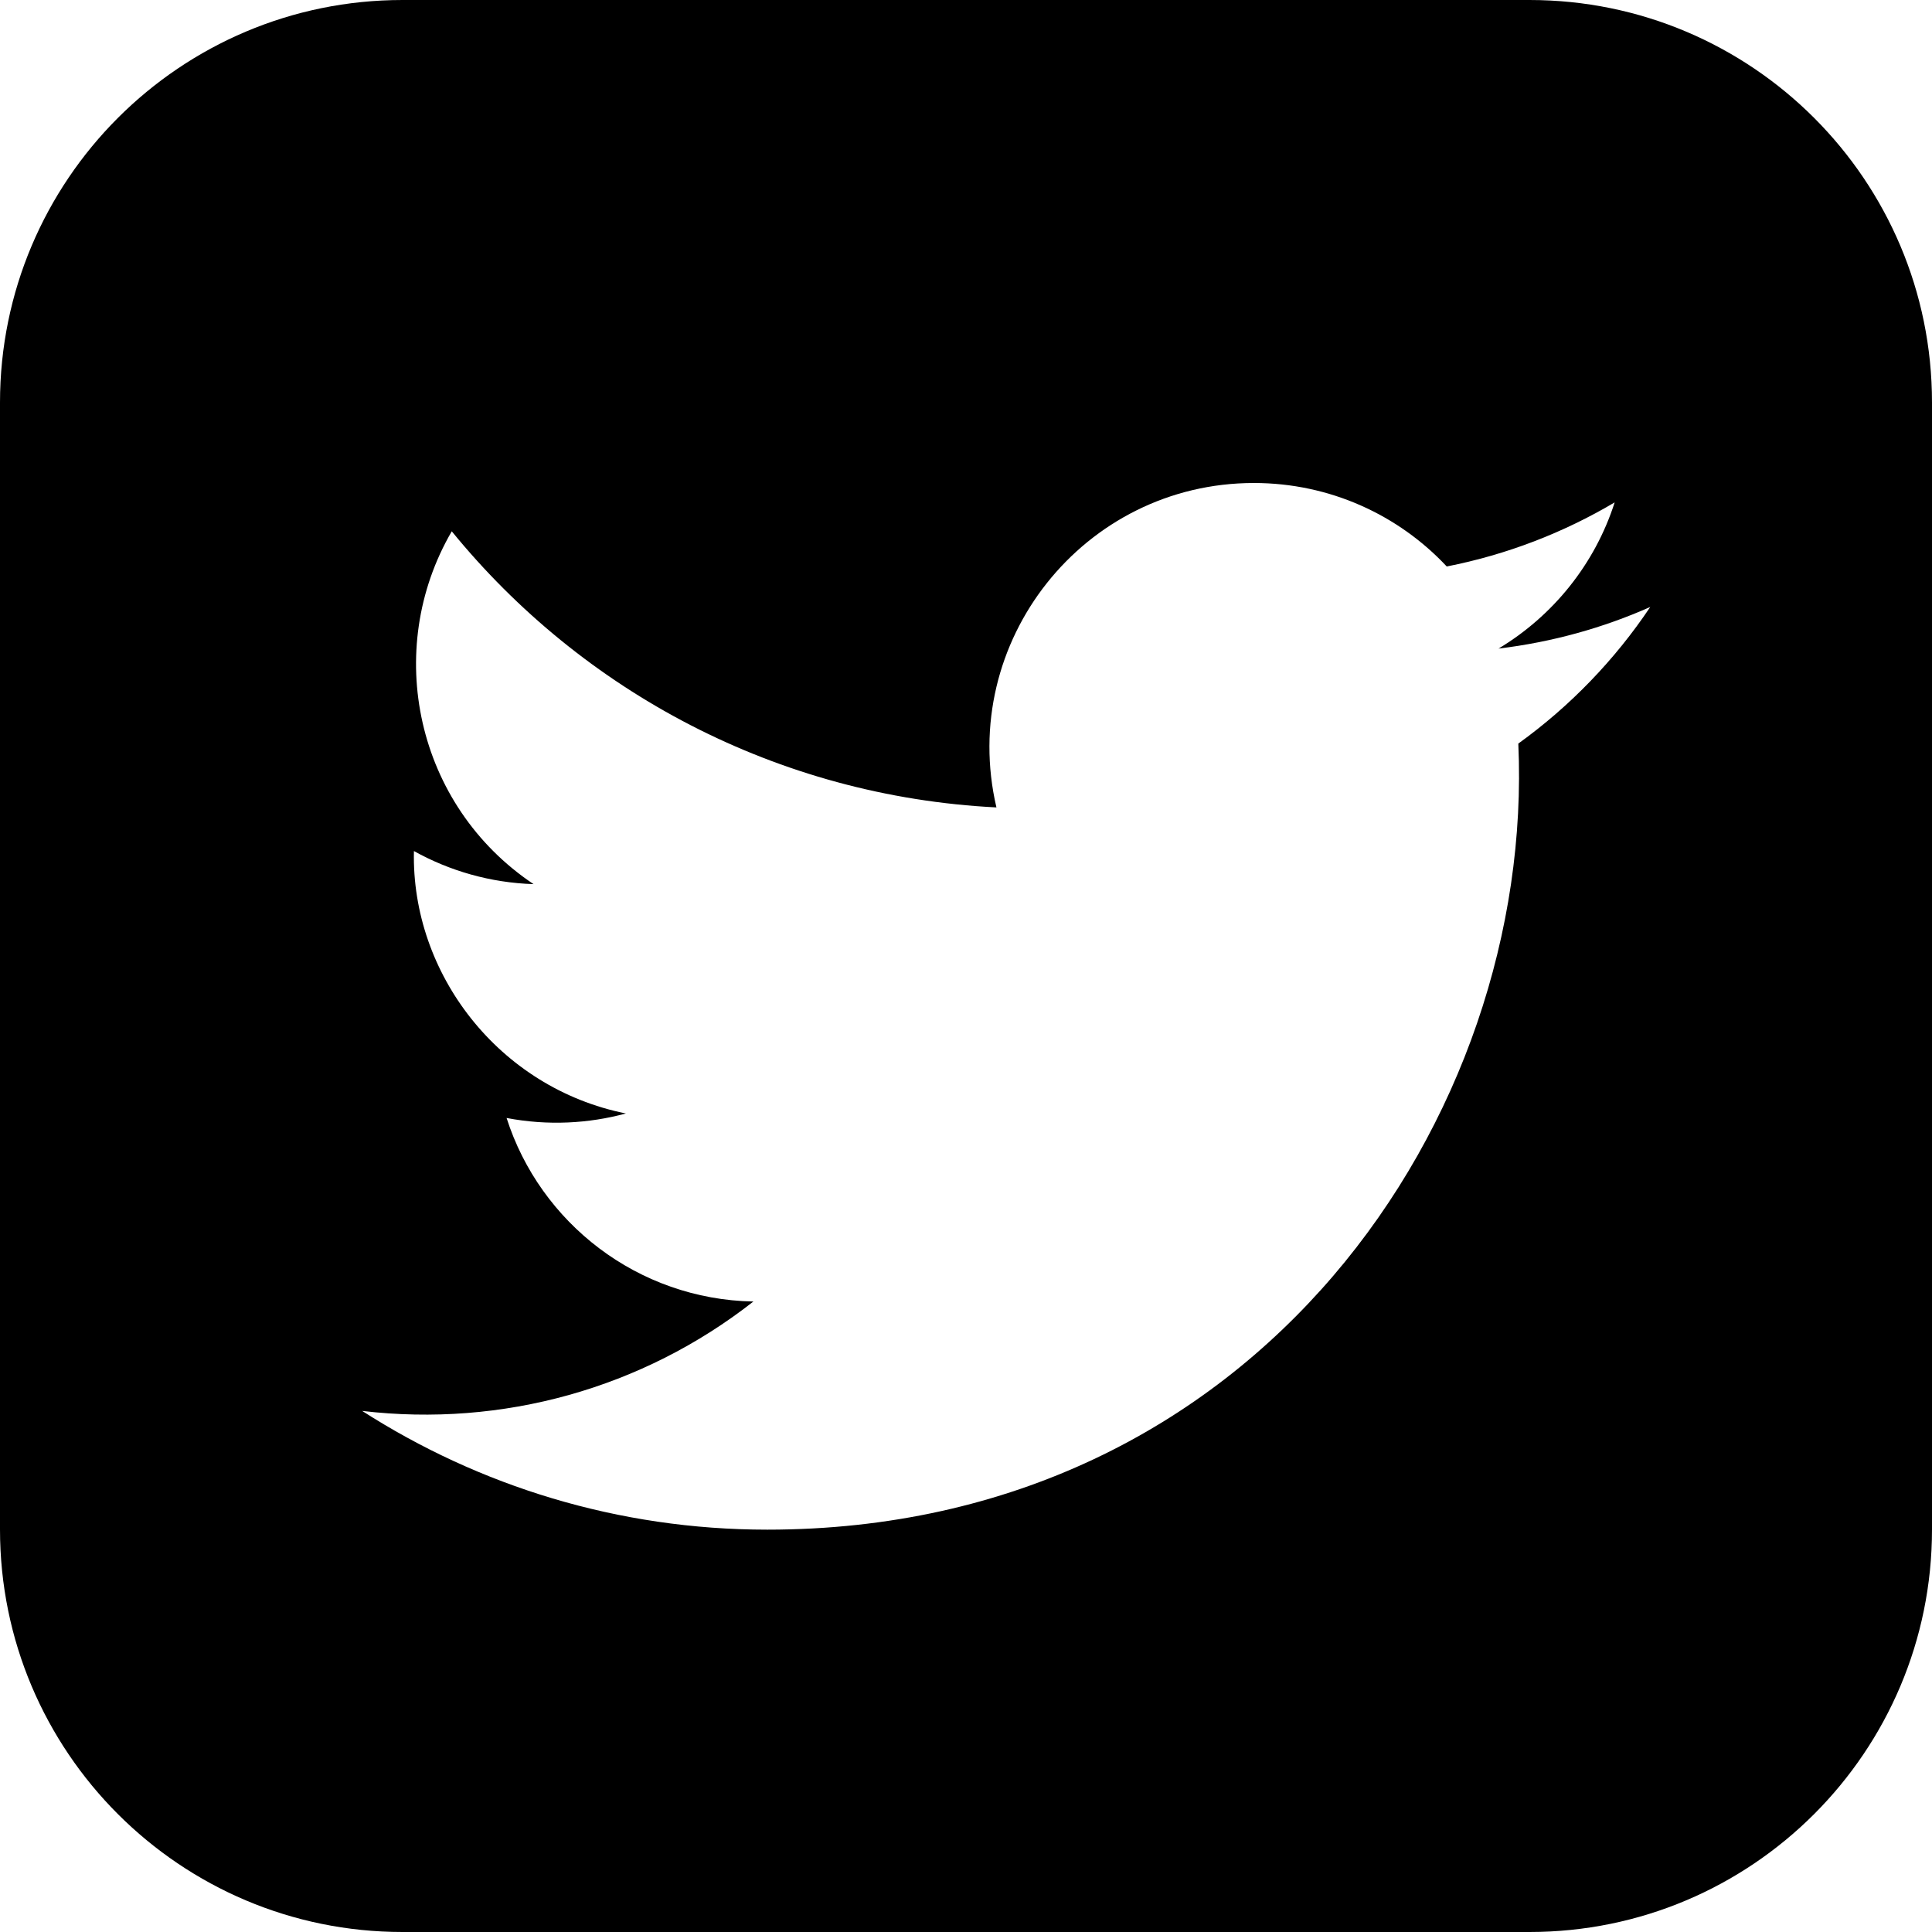
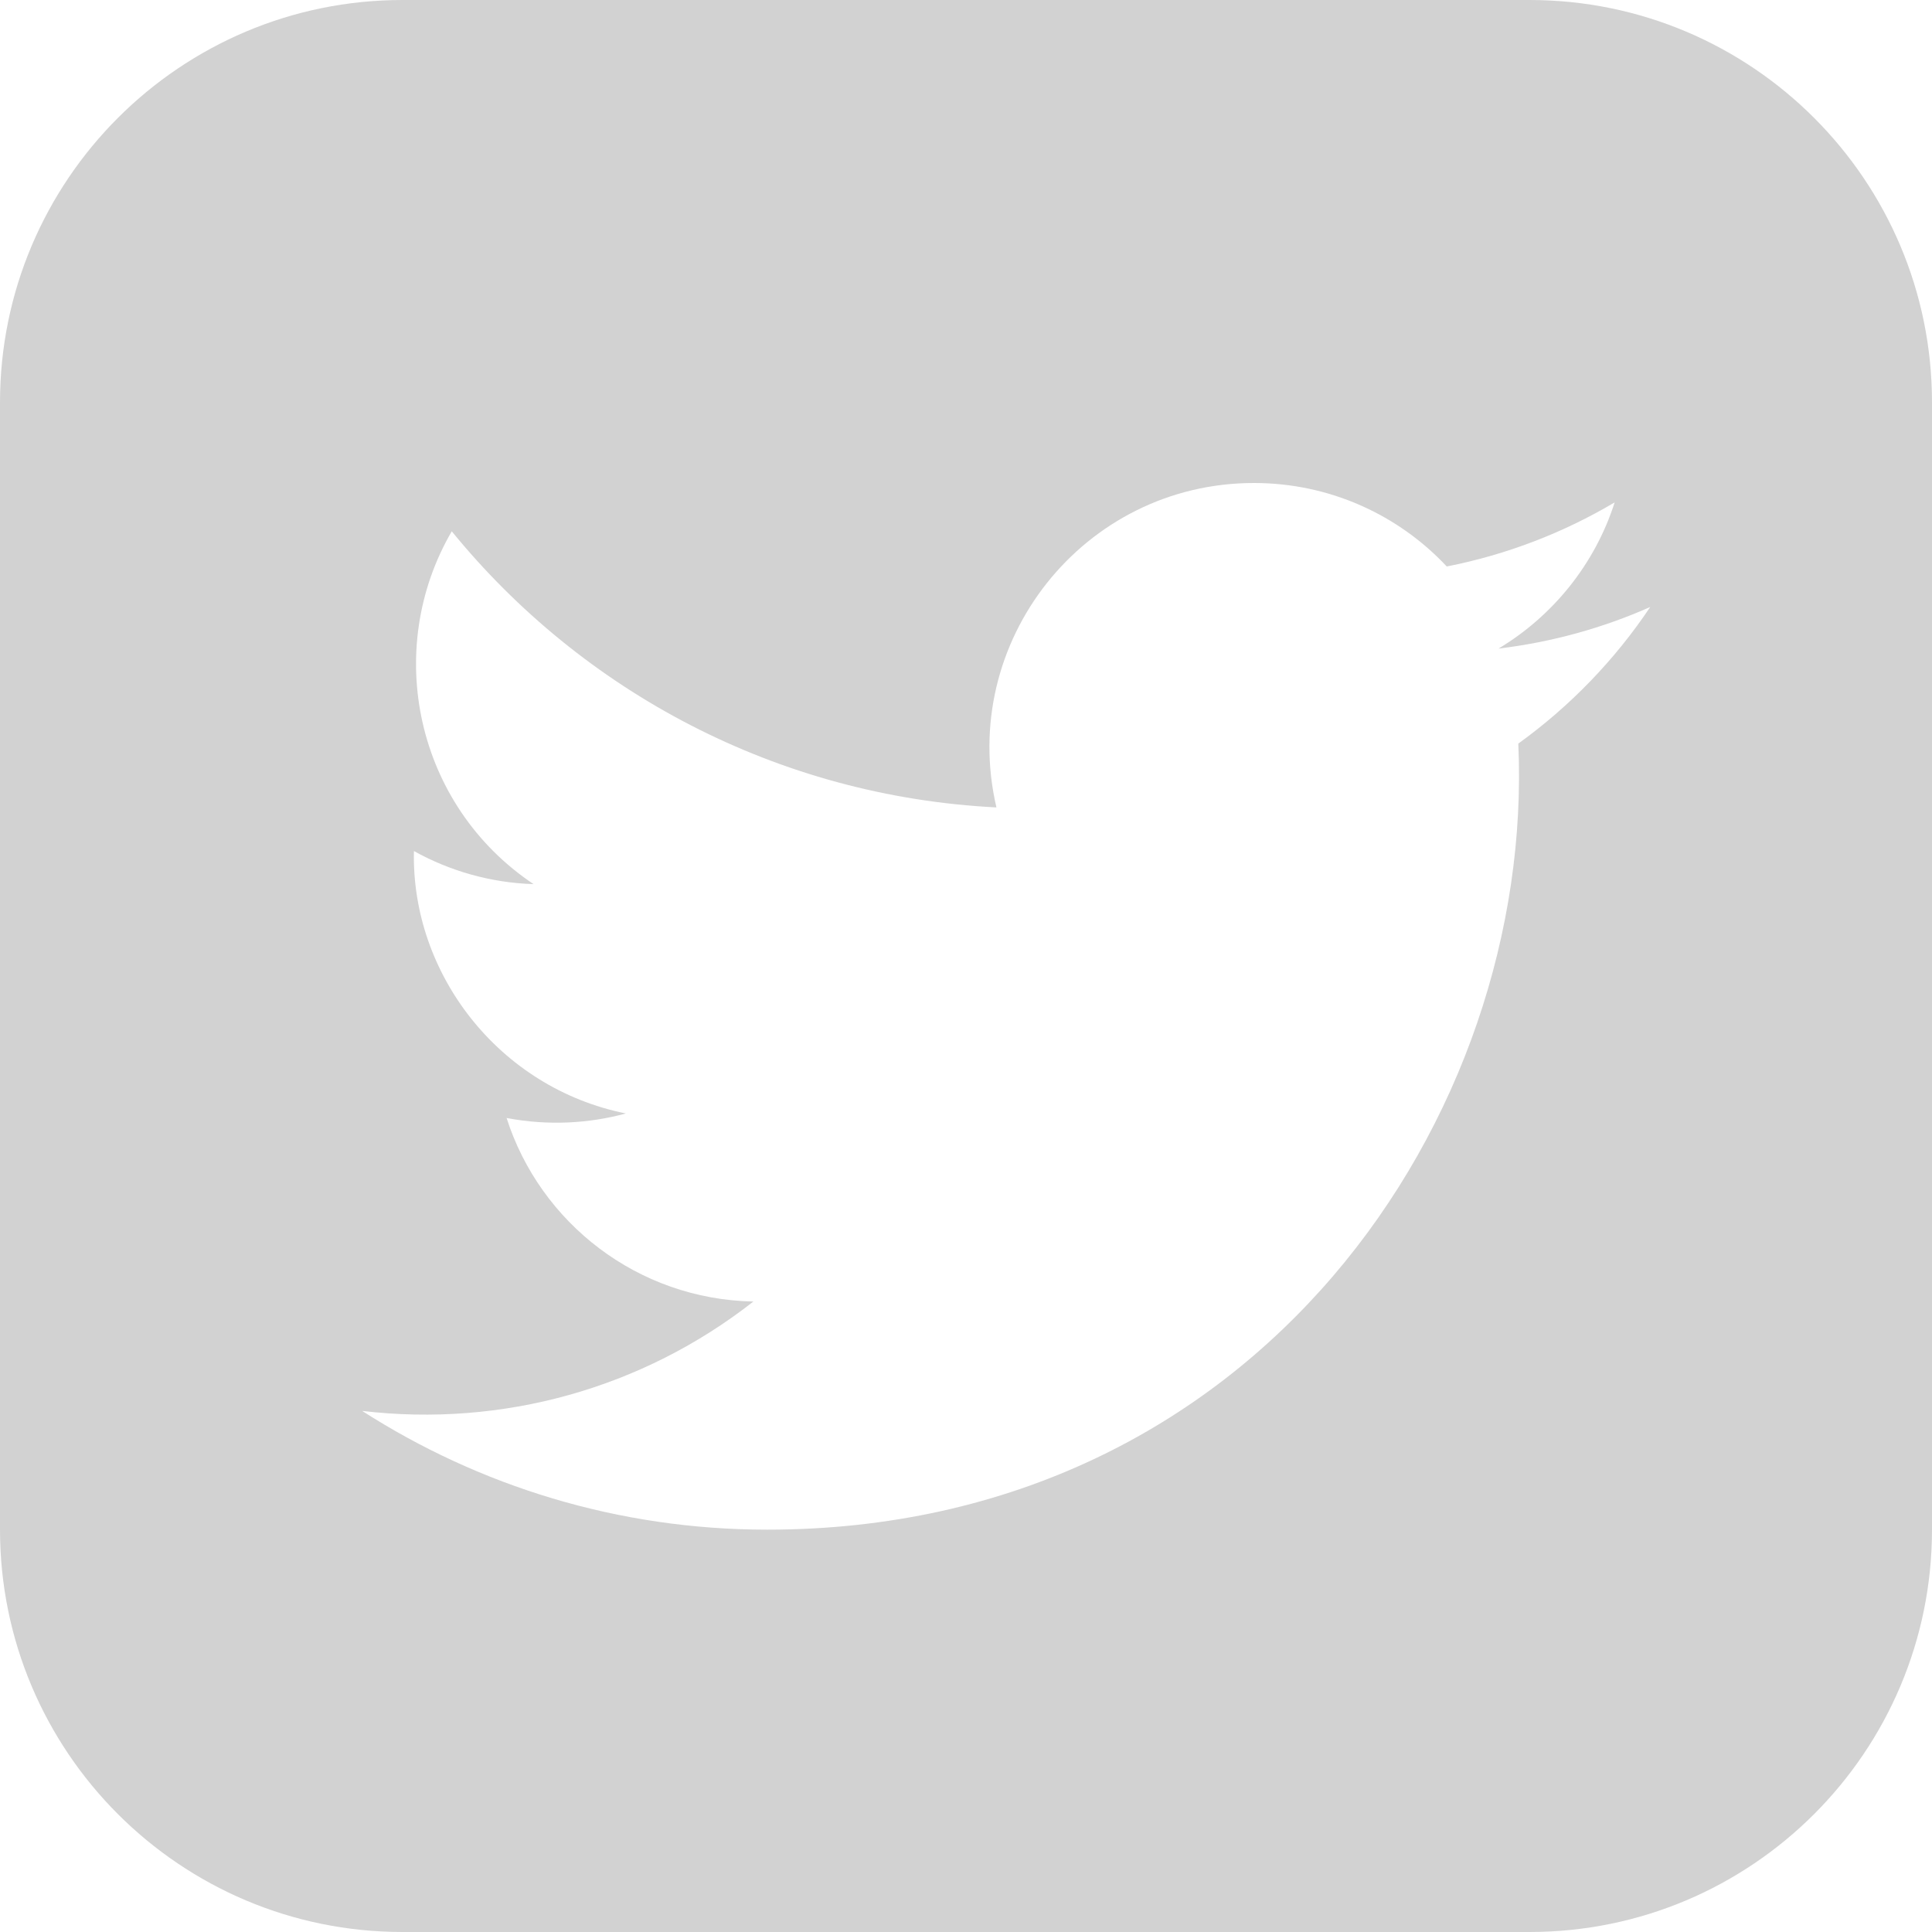
<svg xmlns="http://www.w3.org/2000/svg" width="24" height="24" viewBox="0 0 24 24">
-   <path d="M19 0h-14c-2.761 0-5 2.239-5 5v14c0 2.761 2.239 5 5 5h14c2.762 0 5-2.239 5-5v-14c0-2.761-2.238-5-5-5zm-.139 9.237c.209 4.617-3.234 9.765-9.33 9.765-1.854 0-3.579-.543-5.032-1.475 1.742.205 3.48-.278 4.86-1.359-1.437-.027-2.649-.976-3.066-2.28.515.098 1.021.069 1.482-.056-1.579-.317-2.668-1.739-2.633-3.26.442.246.949.394 1.486.411-1.461-.977-1.875-2.907-1.016-4.383 1.619 1.986 4.038 3.293 6.766 3.43-.479-2.053 1.08-4.03 3.199-4.03.943 0 1.797.398 2.395 1.037.748-.147 1.451-.42 2.086-.796-.246.767-.766 1.41-1.443 1.816.664-.08 1.297-.256 1.885-.517-.439.656-.996 1.234-1.639 1.697z" />
+   <path fill="#D2D2D2" d="M19 0h-14c-2.761 0-5 2.239-5 5v14c0 2.761 2.239 5 5 5h14c2.762 0 5-2.239 5-5v-14c0-2.761-2.238-5-5-5zm-.139 9.237c.209 4.617-3.234 9.765-9.33 9.765-1.854 0-3.579-.543-5.032-1.475 1.742.205 3.48-.278 4.86-1.359-1.437-.027-2.649-.976-3.066-2.28.515.098 1.021.069 1.482-.056-1.579-.317-2.668-1.739-2.633-3.26.442.246.949.394 1.486.411-1.461-.977-1.875-2.907-1.016-4.383 1.619 1.986 4.038 3.293 6.766 3.43-.479-2.053 1.08-4.03 3.199-4.03.943 0 1.797.398 2.395 1.037.748-.147 1.451-.42 2.086-.796-.246.767-.766 1.41-1.443 1.816.664-.08 1.297-.256 1.885-.517-.439.656-.996 1.234-1.639 1.697z" />
</svg>
